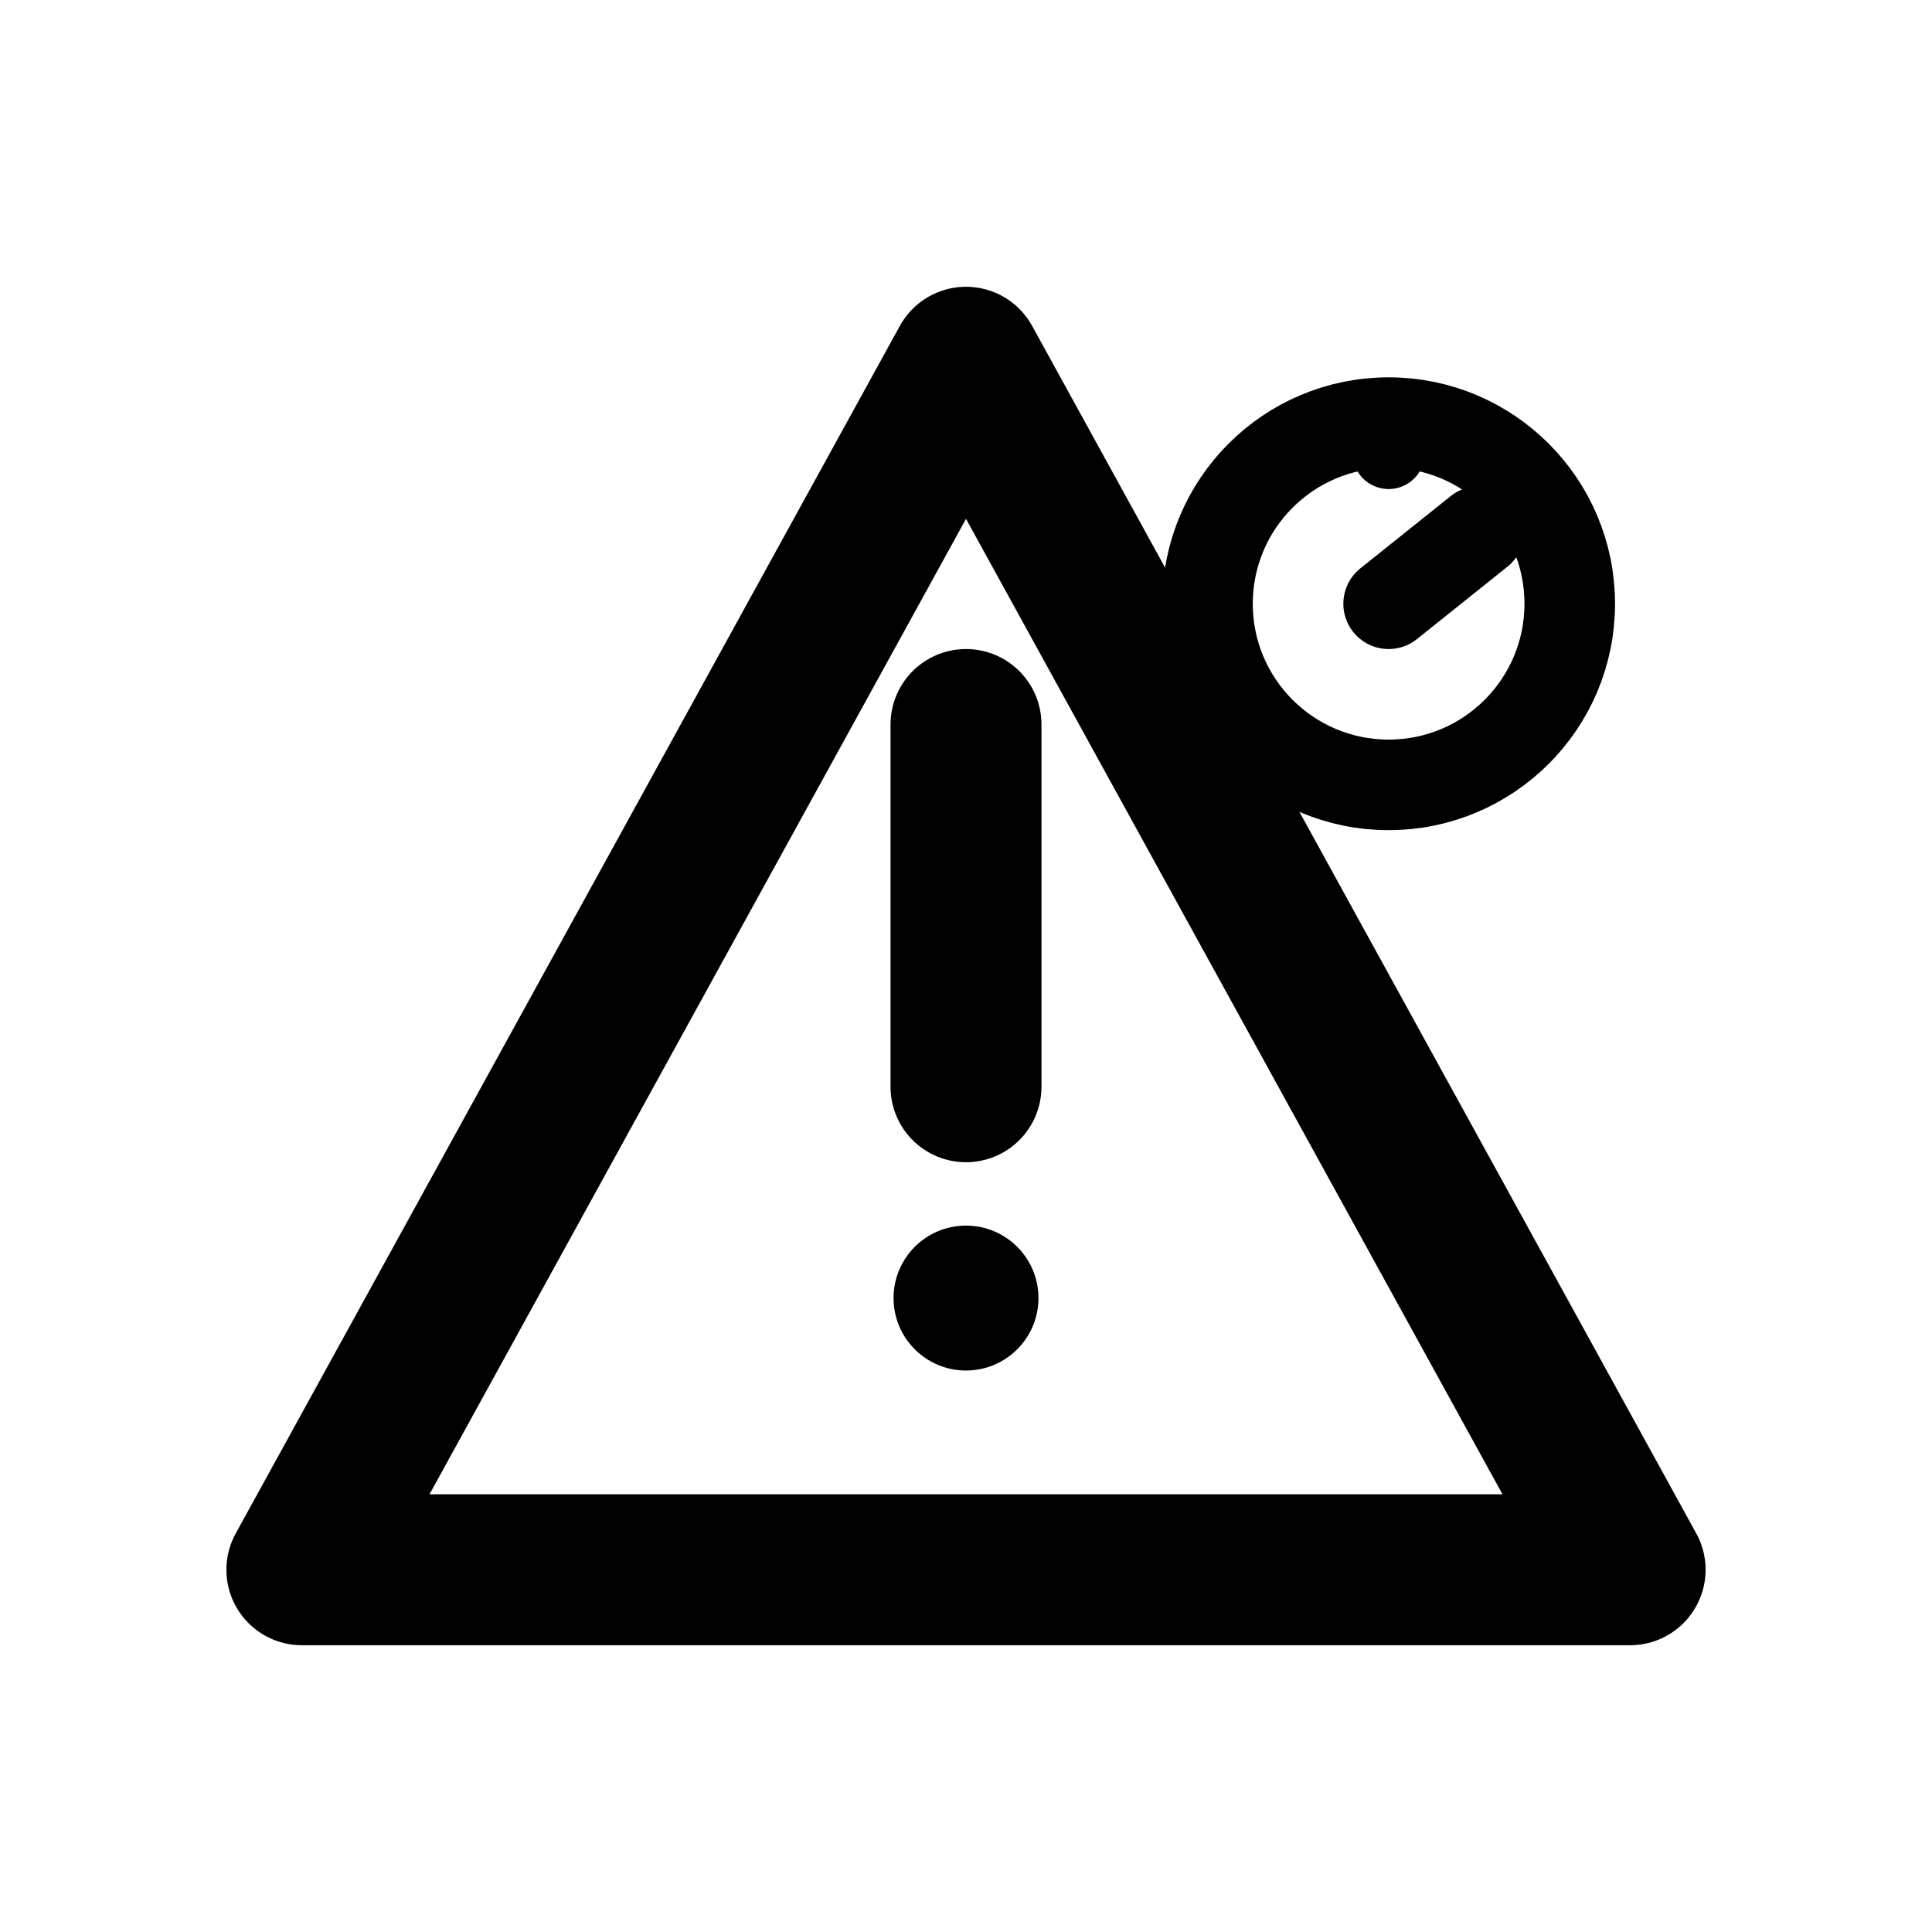
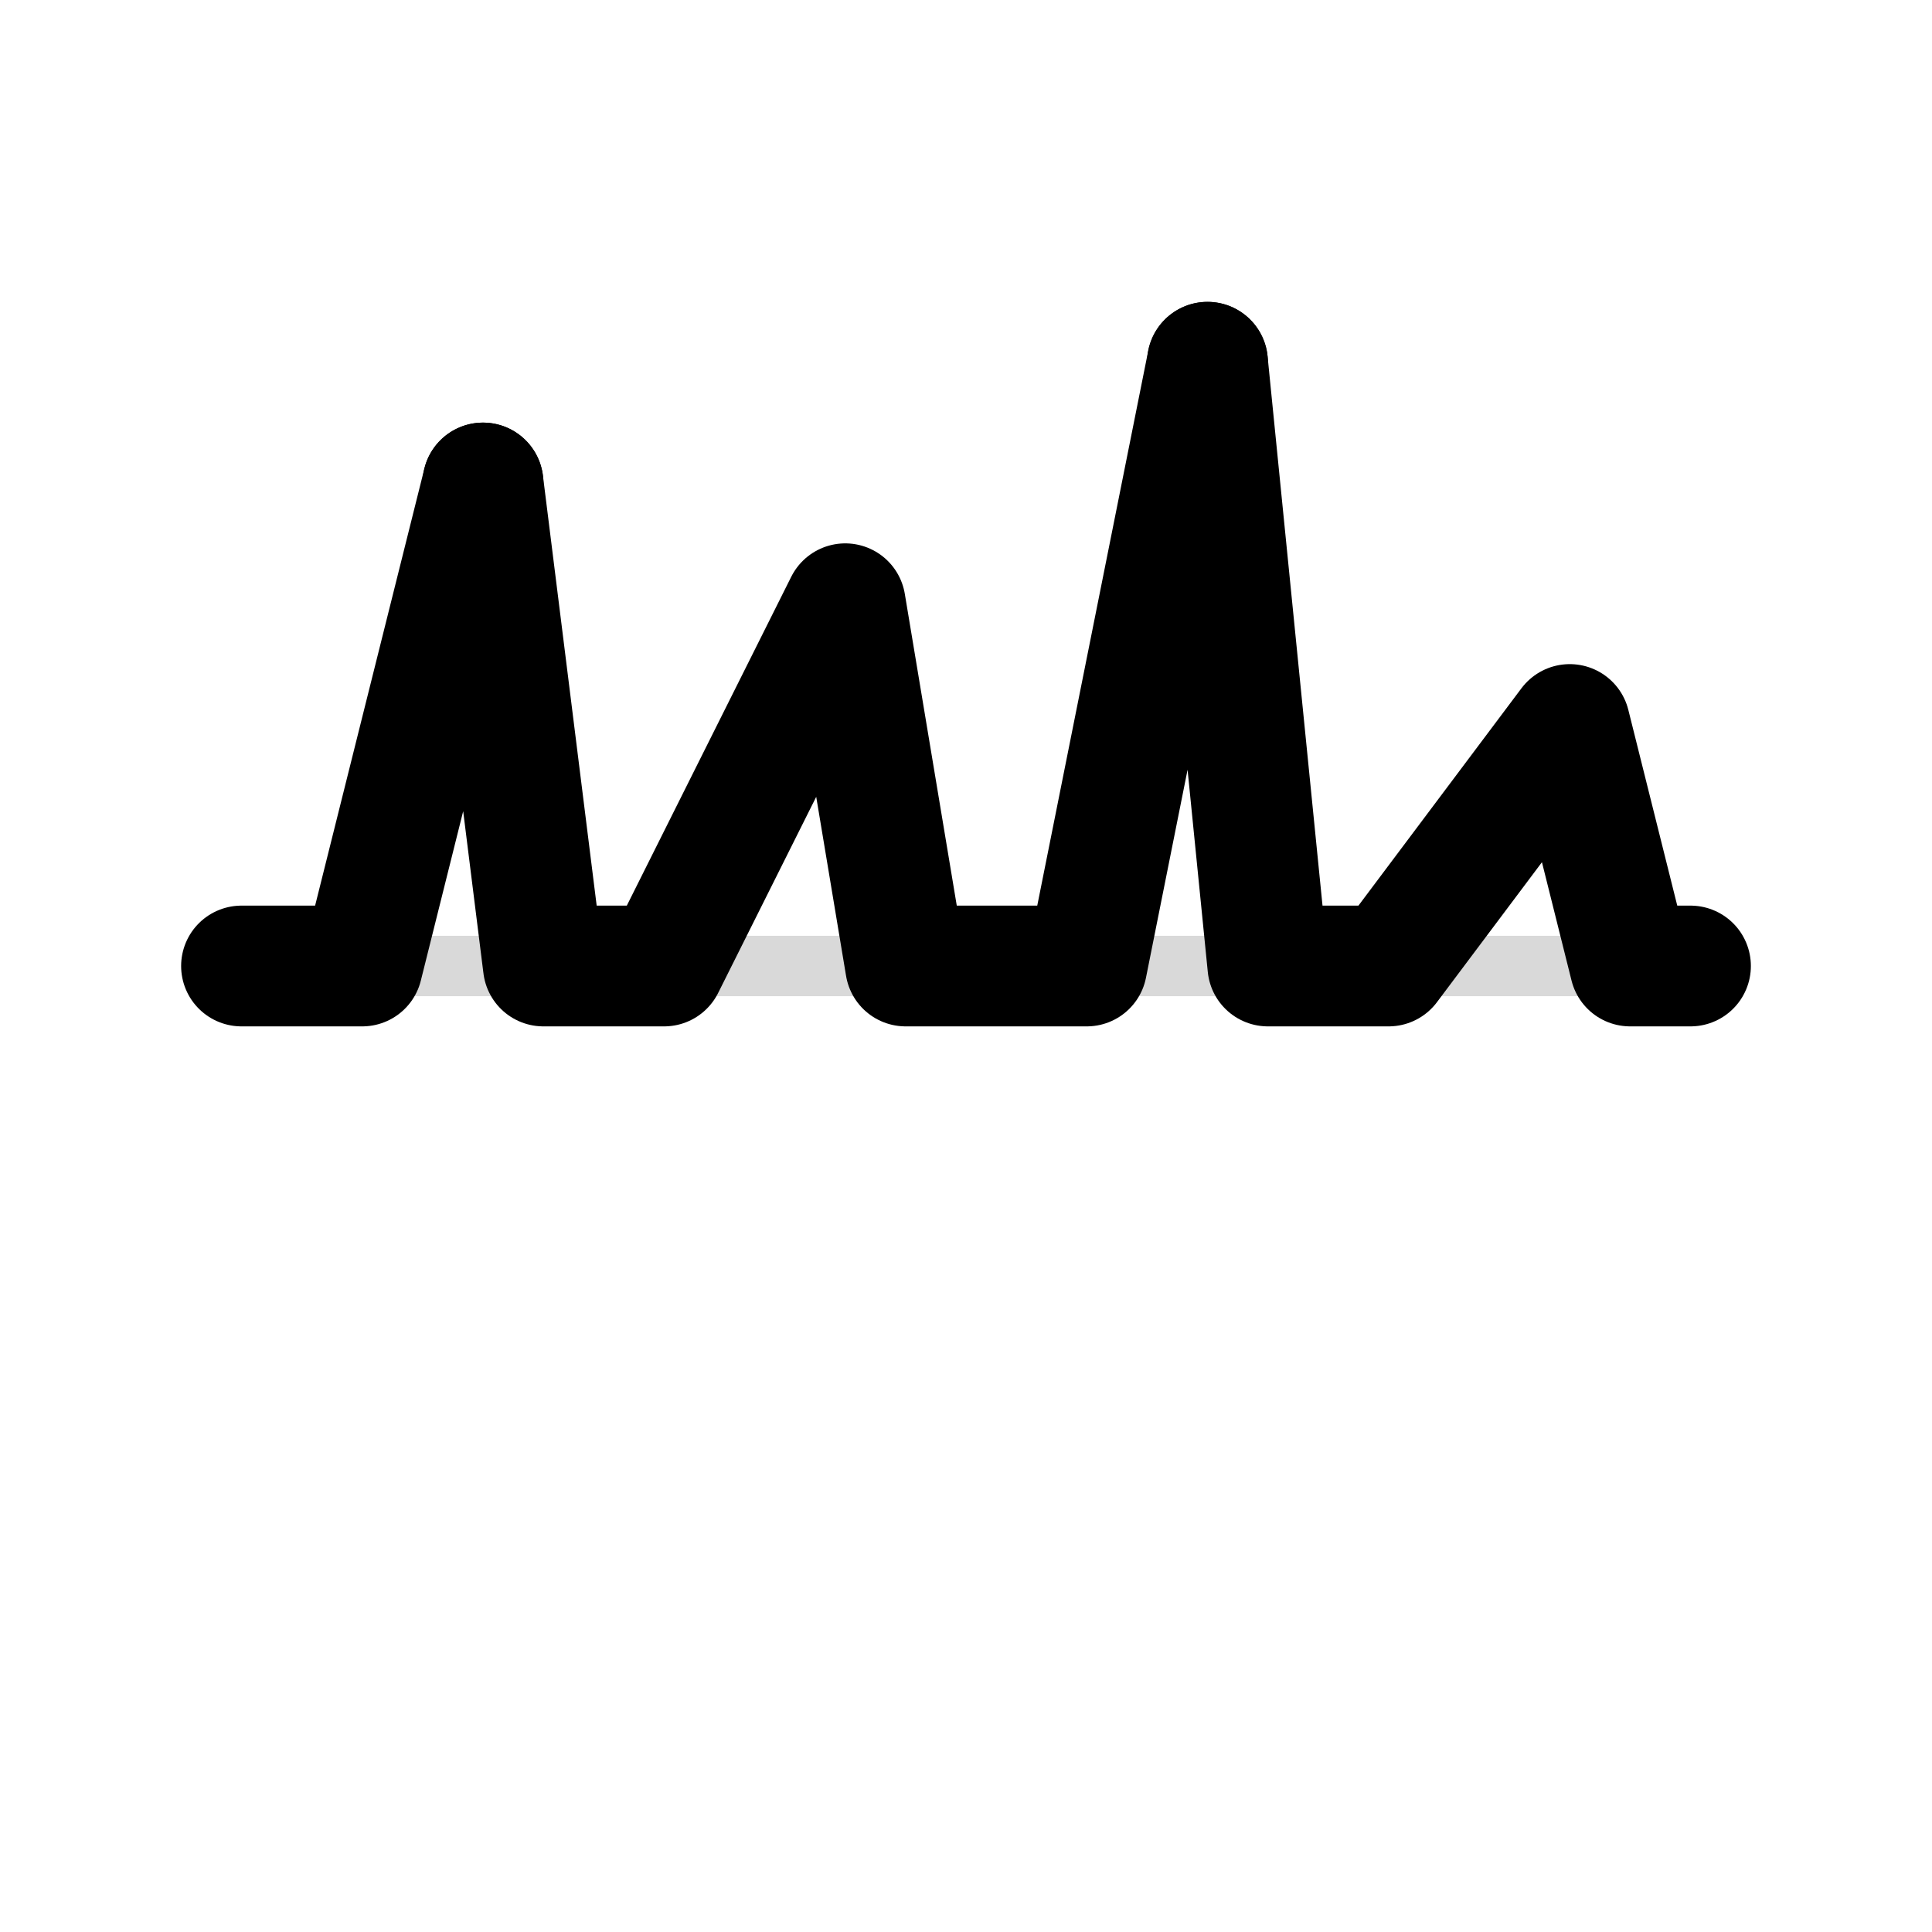
<svg xmlns="http://www.w3.org/2000/svg" width="32" height="32" viewBox="0 0 32 32">
-   <path d="M16 6 L27 26 L5 26 Z" fill="none" stroke="currentColor" stroke-width="2.5" stroke-linejoin="round" />
-   <path d="M16 12 L16 18" stroke="currentColor" stroke-width="2.5" stroke-linecap="round" />
-   <circle cx="16" cy="21.5" r="1.2" fill="currentColor" />
-   <g transform="translate(21, 8)">
-     <circle cx="2" cy="2" r="3" fill="none" stroke="currentColor" stroke-width="1.5" />
-     <path d="M2 2 L3.5 0.8" stroke="currentColor" stroke-width="1.5" stroke-linecap="round" />
-     <path d="M2 -0.5 L2 -1" stroke="currentColor" stroke-width="1.2" stroke-linecap="round" />
-   </g>
+   <line x1="4" y1="16" x2="28" y2="16" stroke="currentColor" stroke-width="1" opacity="0.15" />
+   <polyline points="4,16 6,16 8,8 9,16 11,16 14,10 15,16 18,16 20,6 21,16 23,16 26,12 27,16 28,16" fill="none" stroke="currentColor" stroke-width="2" stroke-linecap="round" stroke-linejoin="round" />
+   <circle cx="8" cy="8" r="1" fill="currentColor" />
+   <circle cx="20" cy="6" r="1" fill="currentColor" />
</svg>
